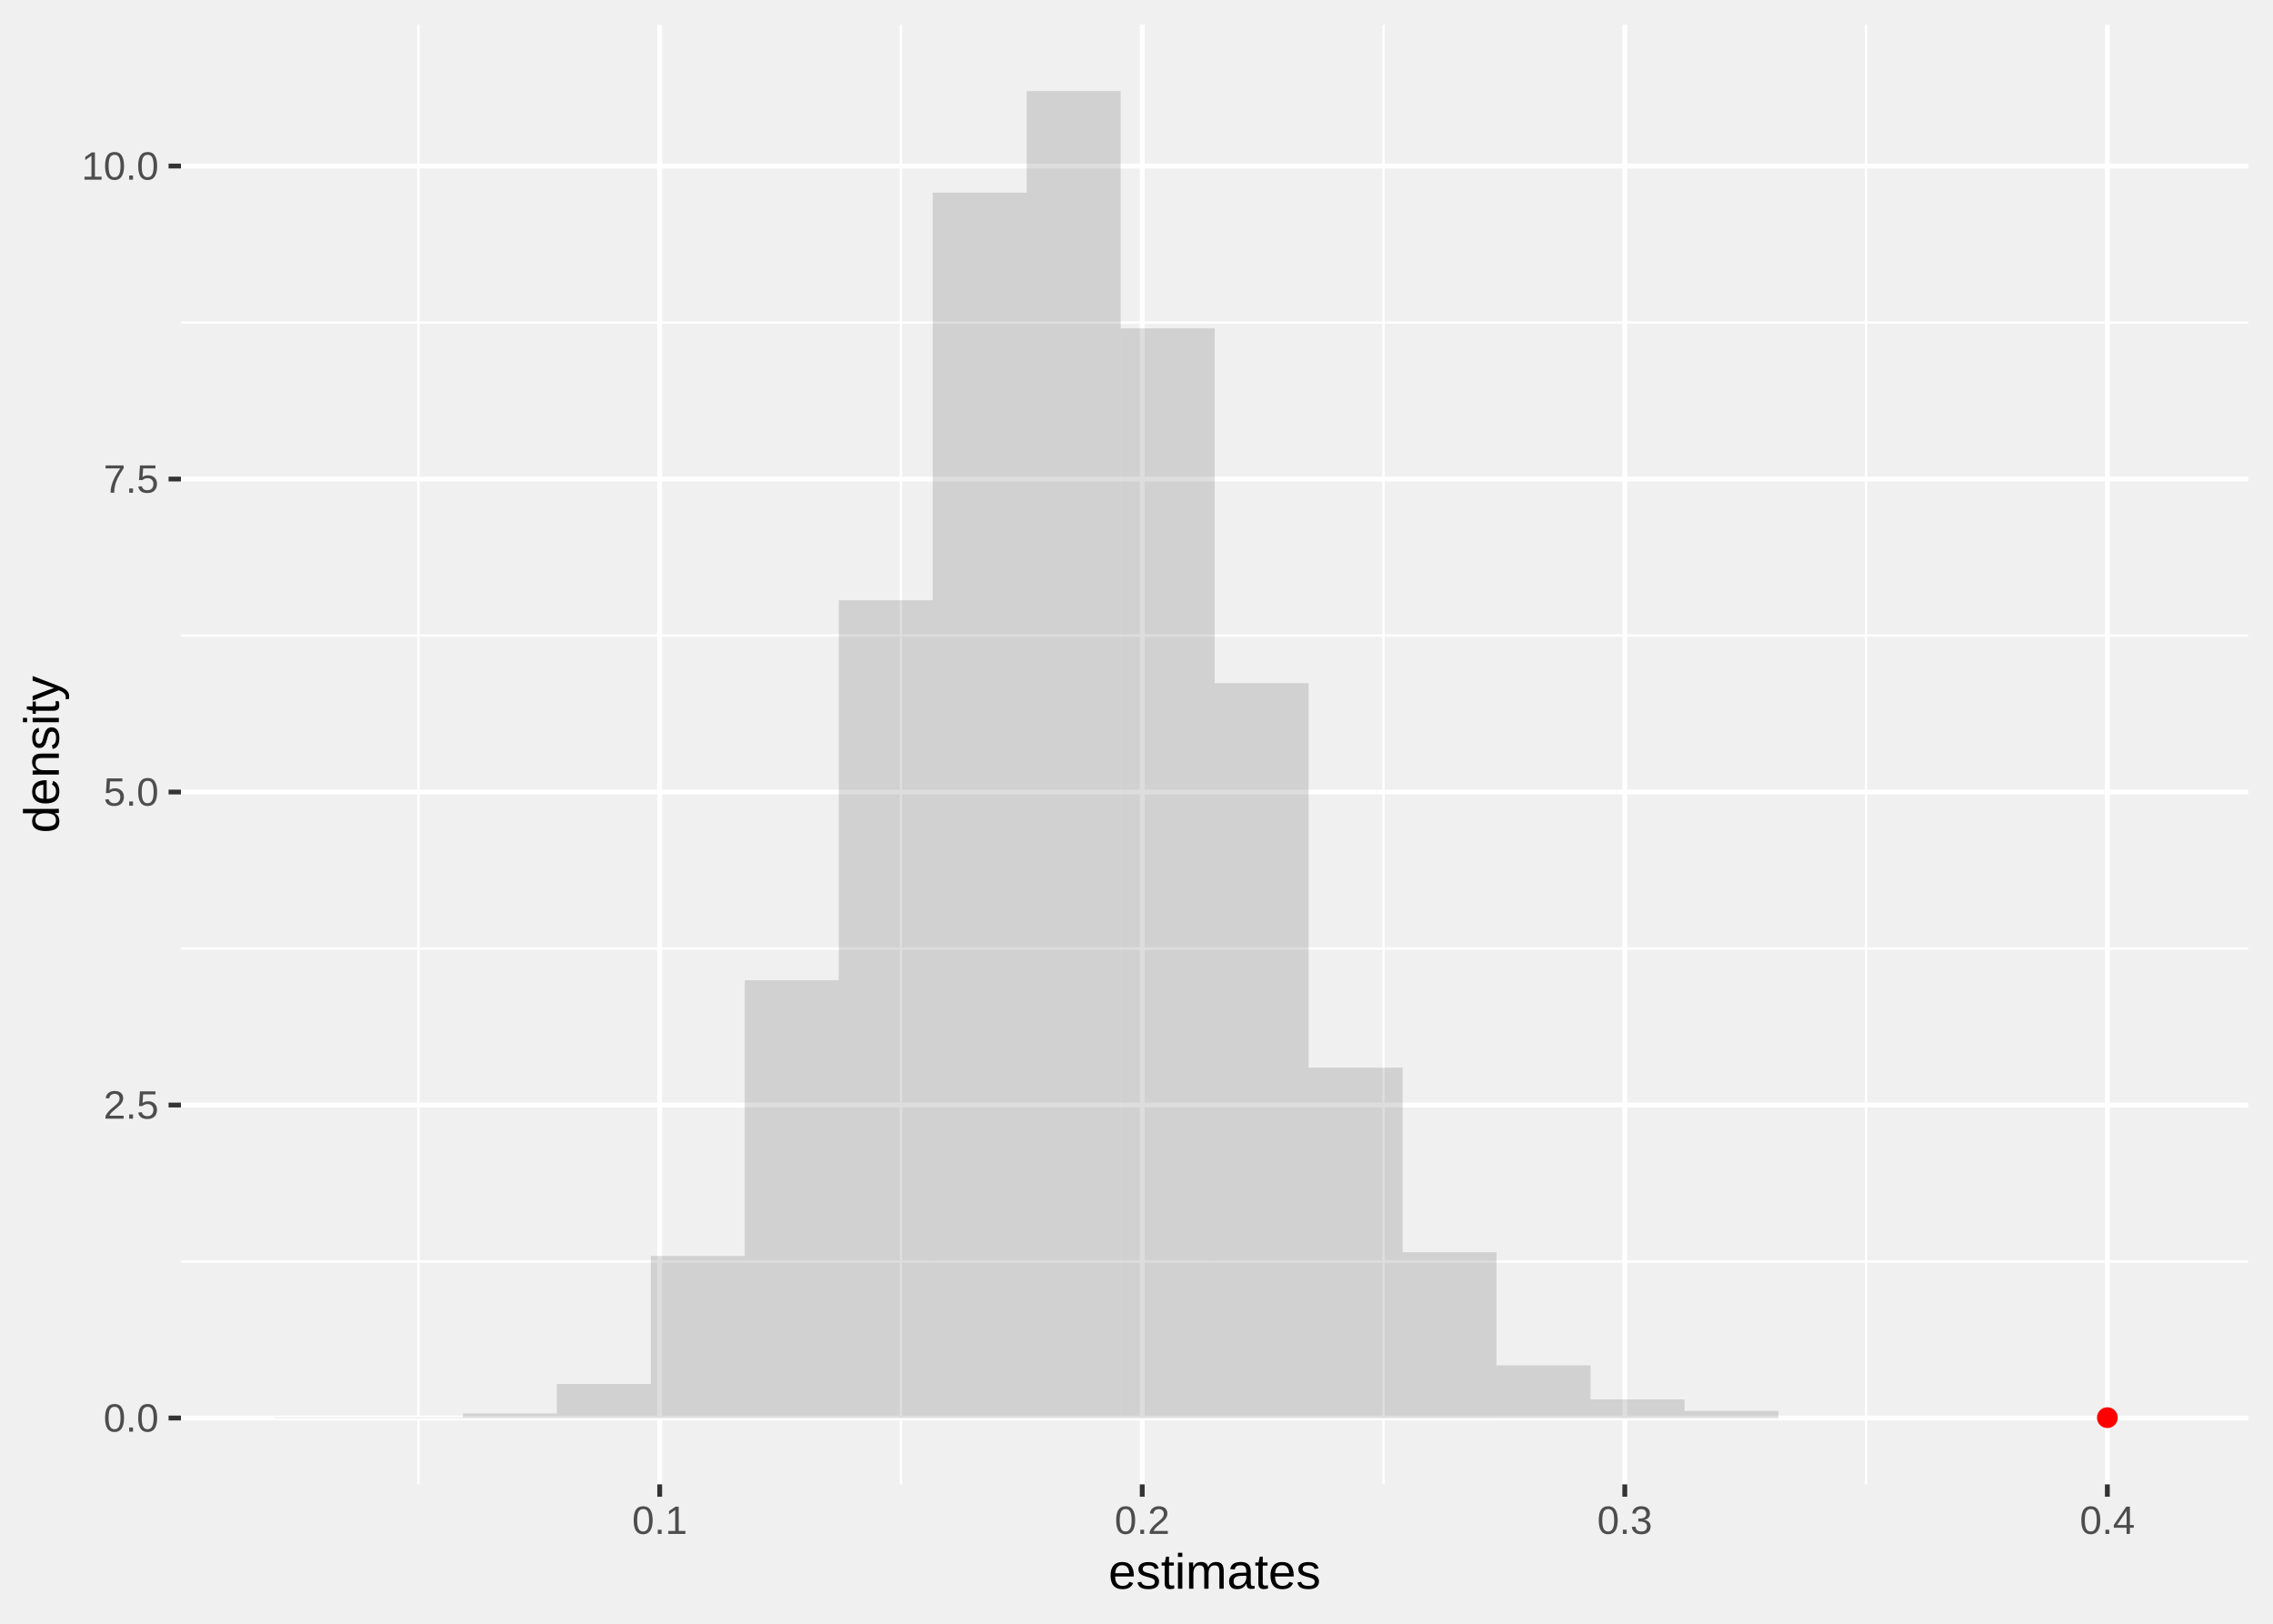
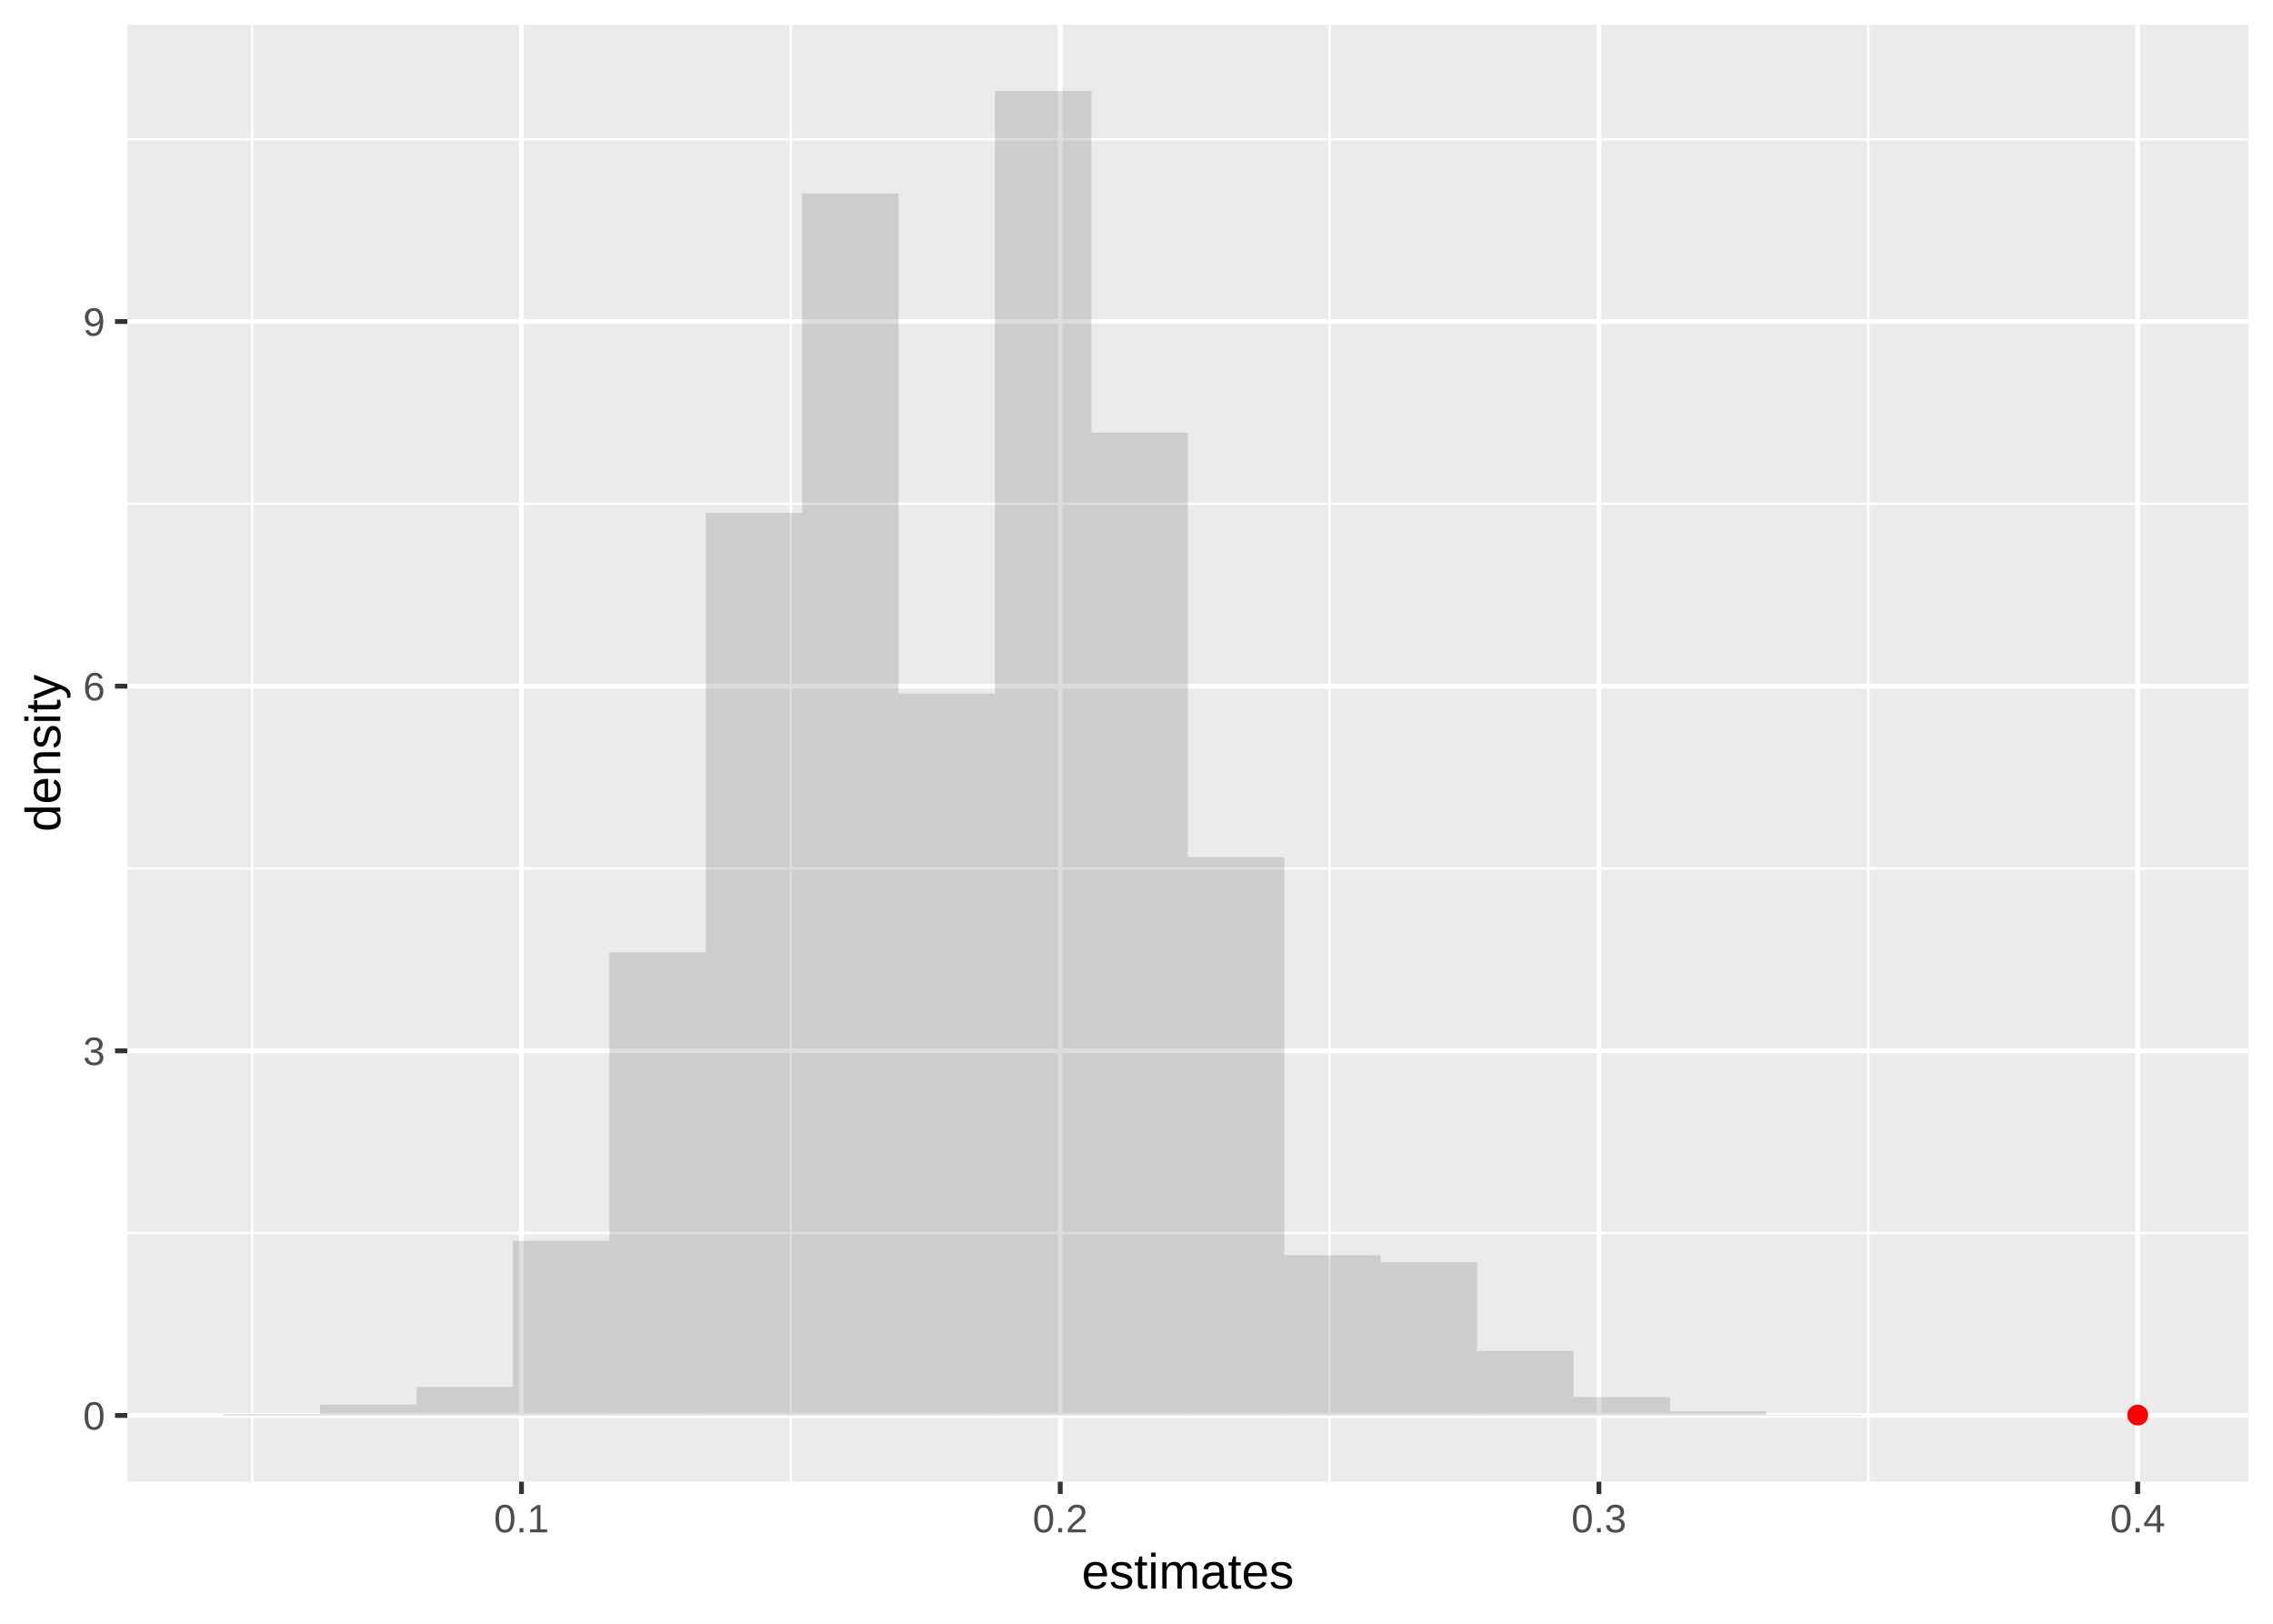
<svg xmlns="http://www.w3.org/2000/svg" width="504.00pt" height="360.00pt" viewBox="0 0 504.00 360.00">
  <g class="svglite">
    <defs>
      <style type="text/css">
    .svglite line, .svglite polyline, .svglite polygon, .svglite path, .svglite rect, .svglite circle {
      fill: none;
      stroke: #000000;
      stroke-linecap: round;
      stroke-linejoin: round;
      stroke-miterlimit: 10.00;
    }
    .svglite text {
      white-space: pre;
    }
    .svglite g.glyphgroup path {
      fill: inherit;
      stroke: none;
    }
  </style>
    </defs>
    <rect width="100%" height="100%" style="stroke: none; fill: none;" />
    <defs>
      <clipPath id="cpMC4wMHw1MDQuMDB8MC4wMHwzNjAuMDA=">
        <rect x="0.00" y="0.00" width="504.00" height="360.00" />
      </clipPath>
    </defs>
    <g clip-path="url(#cpMC4wMHw1MDQuMDB8MC4wMHwzNjAuMDA=)">
-       <rect x="0" y="0.00" width="504.00" height="360.00" style="stroke-width: 1.07; stroke: none;" />
+       <rect x="0.00" y="0.00" width="504.00" height="360.00" style="stroke-width: 1.07; stroke: #FFFFFF; fill: #FFFFFF;" />
    </g>
    <defs>
-       <clipPath id="cpNDAuMTJ8NDk4LjUyfDUuNDh8MzI5LjEw">
-         <rect x="40.12" y="5.48" width="458.40" height="323.62" />
+       <clipPath id="cpMjguMjR8NDk4LjUyfDUuNDh8MzI4LjUw">
+         <rect x="28.24" y="5.48" width="470.28" height="323.02" />
      </clipPath>
    </defs>
-     <g clip-path="url(#cpNDAuMTJ8NDk4LjUyfDUuNDh8MzI5LjEw)">
-       <rect x="40.12" y="5.48" width="458.40" height="323.62" style="stroke-width: 1.07; stroke: none;" />
-       <polyline points="40.12,279.69 498.52,279.69 " style="stroke-width: 0.53; stroke: #FFFFFF; stroke-linecap: butt;" />
-       <polyline points="40.12,210.30 498.52,210.30 " style="stroke-width: 0.53; stroke: #FFFFFF; stroke-linecap: butt;" />
-       <polyline points="40.12,140.91 498.52,140.91 " style="stroke-width: 0.53; stroke: #FFFFFF; stroke-linecap: butt;" />
-       <polyline points="40.12,71.51 498.52,71.51 " style="stroke-width: 0.53; stroke: #FFFFFF; stroke-linecap: butt;" />
-       <polyline points="92.78,329.10 92.78,5.48 " style="stroke-width: 0.53; stroke: #FFFFFF; stroke-linecap: butt;" />
-       <polyline points="199.77,329.10 199.77,5.48 " style="stroke-width: 0.53; stroke: #FFFFFF; stroke-linecap: butt;" />
-       <polyline points="306.77,329.10 306.77,5.48 " style="stroke-width: 0.53; stroke: #FFFFFF; stroke-linecap: butt;" />
-       <polyline points="413.77,329.10 413.77,5.48 " style="stroke-width: 0.53; stroke: #FFFFFF; stroke-linecap: butt;" />
-       <polyline points="40.12,314.39 498.52,314.39 " style="stroke-width: 1.07; stroke: #FFFFFF; stroke-linecap: butt;" />
-       <polyline points="40.12,245.00 498.52,245.00 " style="stroke-width: 1.07; stroke: #FFFFFF; stroke-linecap: butt;" />
-       <polyline points="40.12,175.60 498.52,175.60 " style="stroke-width: 1.07; stroke: #FFFFFF; stroke-linecap: butt;" />
-       <polyline points="40.12,106.21 498.52,106.21 " style="stroke-width: 1.07; stroke: #FFFFFF; stroke-linecap: butt;" />
-       <polyline points="40.12,36.81 498.52,36.81 " style="stroke-width: 1.07; stroke: #FFFFFF; stroke-linecap: butt;" />
-       <polyline points="146.28,329.10 146.28,5.48 " style="stroke-width: 1.07; stroke: #FFFFFF; stroke-linecap: butt;" />
-       <polyline points="253.27,329.10 253.27,5.48 " style="stroke-width: 1.07; stroke: #FFFFFF; stroke-linecap: butt;" />
-       <polyline points="360.27,329.10 360.27,5.48 " style="stroke-width: 1.07; stroke: #FFFFFF; stroke-linecap: butt;" />
-       <polyline points="467.27,329.10 467.27,5.48 " style="stroke-width: 1.07; stroke: #FFFFFF; stroke-linecap: butt;" />
-       <rect x="60.96" y="314.25" width="20.84" height="0.14" style="stroke-width: 1.07; stroke: none; stroke-linecap: butt; stroke-linejoin: miter; fill: #595959; fill-opacity: 0.20;" />
-       <rect x="81.80" y="314.25" width="20.84" height="0.14" style="stroke-width: 1.07; stroke: none; stroke-linecap: butt; stroke-linejoin: miter; fill: #595959; fill-opacity: 0.20;" />
-       <rect x="102.63" y="313.39" width="20.84" height="1.00" style="stroke-width: 1.07; stroke: none; stroke-linecap: butt; stroke-linejoin: miter; fill: #595959; fill-opacity: 0.20;" />
-       <rect x="123.47" y="306.84" width="20.84" height="7.55" style="stroke-width: 1.07; stroke: none; stroke-linecap: butt; stroke-linejoin: miter; fill: #595959; fill-opacity: 0.20;" />
-       <rect x="144.31" y="278.47" width="20.84" height="35.92" style="stroke-width: 1.07; stroke: none; stroke-linecap: butt; stroke-linejoin: miter; fill: #595959; fill-opacity: 0.20;" />
-       <rect x="165.14" y="217.32" width="20.84" height="97.07" style="stroke-width: 1.07; stroke: none; stroke-linecap: butt; stroke-linejoin: miter; fill: #595959; fill-opacity: 0.20;" />
-       <rect x="185.98" y="133.08" width="20.84" height="181.31" style="stroke-width: 1.07; stroke: none; stroke-linecap: butt; stroke-linejoin: miter; fill: #595959; fill-opacity: 0.20;" />
-       <rect x="206.81" y="42.71" width="20.84" height="271.68" style="stroke-width: 1.07; stroke: none; stroke-linecap: butt; stroke-linejoin: miter; fill: #595959; fill-opacity: 0.20;" />
-       <rect x="227.65" y="20.19" width="20.84" height="294.20" style="stroke-width: 1.07; stroke: none; stroke-linecap: butt; stroke-linejoin: miter; fill: #595959; fill-opacity: 0.20;" />
-       <rect x="248.49" y="72.79" width="20.84" height="241.60" style="stroke-width: 1.07; stroke: none; stroke-linecap: butt; stroke-linejoin: miter; fill: #595959; fill-opacity: 0.20;" />
-       <rect x="269.32" y="151.47" width="20.84" height="162.92" style="stroke-width: 1.07; stroke: none; stroke-linecap: butt; stroke-linejoin: miter; fill: #595959; fill-opacity: 0.20;" />
-       <rect x="290.16" y="236.71" width="20.84" height="77.68" style="stroke-width: 1.07; stroke: none; stroke-linecap: butt; stroke-linejoin: miter; fill: #595959; fill-opacity: 0.20;" />
-       <rect x="310.99" y="277.62" width="20.84" height="36.78" style="stroke-width: 1.07; stroke: none; stroke-linecap: butt; stroke-linejoin: miter; fill: #595959; fill-opacity: 0.20;" />
-       <rect x="331.83" y="302.70" width="20.84" height="11.69" style="stroke-width: 1.07; stroke: none; stroke-linecap: butt; stroke-linejoin: miter; fill: #595959; fill-opacity: 0.20;" />
-       <rect x="352.67" y="310.26" width="20.84" height="4.13" style="stroke-width: 1.07; stroke: none; stroke-linecap: butt; stroke-linejoin: miter; fill: #595959; fill-opacity: 0.20;" />
-       <rect x="373.50" y="312.82" width="20.84" height="1.57" style="stroke-width: 1.07; stroke: none; stroke-linecap: butt; stroke-linejoin: miter; fill: #595959; fill-opacity: 0.20;" />
-       <rect x="394.34" y="314.39" width="20.84" height="0.00" style="stroke-width: 1.07; stroke: none; stroke-linecap: butt; stroke-linejoin: miter; fill: #595959; fill-opacity: 0.20;" />
-       <rect x="415.18" y="314.39" width="20.84" height="0.00" style="stroke-width: 1.07; stroke: none; stroke-linecap: butt; stroke-linejoin: miter; fill: #595959; fill-opacity: 0.20;" />
-       <rect x="436.01" y="314.39" width="20.84" height="0.00" style="stroke-width: 1.07; stroke: none; stroke-linecap: butt; stroke-linejoin: miter; fill: #595959; fill-opacity: 0.20;" />
-       <rect x="456.85" y="314.39" width="20.84" height="0.00" style="stroke-width: 1.07; stroke: none; stroke-linecap: butt; stroke-linejoin: miter; fill: #595959; fill-opacity: 0.20;" />
-       <circle cx="467.27" cy="314.31" r="1.95" style="stroke-width: 0.71; stroke: #FF0000; fill: #FF0000;" />
+     <g clip-path="url(#cpMjguMjR8NDk4LjUyfDUuNDh8MzI4LjUw)">
+       <rect x="28.24" y="5.48" width="470.28" height="323.02" style="stroke-width: 1.07; stroke: none; fill: #EBEBEB;" />
+       <polyline points="28.24,273.40 498.52,273.40 " style="stroke-width: 0.53; stroke: #FFFFFF; stroke-linecap: butt;" />
+       <polyline points="28.24,192.55 498.52,192.55 " style="stroke-width: 0.53; stroke: #FFFFFF; stroke-linecap: butt;" />
+       <polyline points="28.24,111.71 498.52,111.71 " style="stroke-width: 0.53; stroke: #FFFFFF; stroke-linecap: butt;" />
+       <polyline points="28.24,30.86 498.52,30.86 " style="stroke-width: 0.53; stroke: #FFFFFF; stroke-linecap: butt;" />
+       <polyline points="55.90,328.50 55.90,5.48 " style="stroke-width: 0.53; stroke: #FFFFFF; stroke-linecap: butt;" />
+       <polyline points="175.36,328.50 175.36,5.48 " style="stroke-width: 0.53; stroke: #FFFFFF; stroke-linecap: butt;" />
+       <polyline points="294.81,328.50 294.81,5.48 " style="stroke-width: 0.53; stroke: #FFFFFF; stroke-linecap: butt;" />
+       <polyline points="414.27,328.50 414.27,5.48 " style="stroke-width: 0.53; stroke: #FFFFFF; stroke-linecap: butt;" />
+       <polyline points="28.24,313.82 498.52,313.82 " style="stroke-width: 1.07; stroke: #FFFFFF; stroke-linecap: butt;" />
+       <polyline points="28.24,232.98 498.52,232.98 " style="stroke-width: 1.07; stroke: #FFFFFF; stroke-linecap: butt;" />
+       <polyline points="28.24,152.13 498.52,152.13 " style="stroke-width: 1.07; stroke: #FFFFFF; stroke-linecap: butt;" />
+       <polyline points="28.24,71.29 498.52,71.29 " style="stroke-width: 1.07; stroke: #FFFFFF; stroke-linecap: butt;" />
+       <polyline points="115.63,328.50 115.63,5.48 " style="stroke-width: 1.07; stroke: #FFFFFF; stroke-linecap: butt;" />
+       <polyline points="235.09,328.50 235.09,5.48 " style="stroke-width: 1.07; stroke: #FFFFFF; stroke-linecap: butt;" />
+       <polyline points="354.54,328.50 354.54,5.48 " style="stroke-width: 1.07; stroke: #FFFFFF; stroke-linecap: butt;" />
+       <polyline points="474.00,328.50 474.00,5.48 " style="stroke-width: 1.07; stroke: #FFFFFF; stroke-linecap: butt;" />
+       <rect x="49.61" y="313.52" width="21.38" height="0.30" style="stroke-width: 1.07; stroke: none; stroke-linecap: butt; stroke-linejoin: miter; fill: #595959; fill-opacity: 0.20;" />
+       <rect x="70.99" y="311.41" width="21.38" height="2.41" style="stroke-width: 1.07; stroke: none; stroke-linecap: butt; stroke-linejoin: miter; fill: #595959; fill-opacity: 0.20;" />
+       <rect x="92.37" y="307.50" width="21.38" height="6.32" style="stroke-width: 1.07; stroke: none; stroke-linecap: butt; stroke-linejoin: miter; fill: #595959; fill-opacity: 0.20;" />
+       <rect x="113.74" y="275.12" width="21.38" height="38.70" style="stroke-width: 1.07; stroke: none; stroke-linecap: butt; stroke-linejoin: miter; fill: #595959; fill-opacity: 0.20;" />
+       <rect x="135.12" y="211.12" width="21.38" height="102.71" style="stroke-width: 1.07; stroke: none; stroke-linecap: butt; stroke-linejoin: miter; fill: #595959; fill-opacity: 0.20;" />
+       <rect x="156.50" y="113.68" width="21.38" height="200.14" style="stroke-width: 1.07; stroke: none; stroke-linecap: butt; stroke-linejoin: miter; fill: #595959; fill-opacity: 0.20;" />
+       <rect x="177.87" y="42.90" width="21.38" height="270.92" style="stroke-width: 1.07; stroke: none; stroke-linecap: butt; stroke-linejoin: miter; fill: #595959; fill-opacity: 0.20;" />
+       <rect x="199.25" y="153.74" width="21.38" height="160.08" style="stroke-width: 1.07; stroke: none; stroke-linecap: butt; stroke-linejoin: miter; fill: #595959; fill-opacity: 0.20;" />
+       <rect x="220.63" y="20.16" width="21.38" height="293.66" style="stroke-width: 1.07; stroke: none; stroke-linecap: butt; stroke-linejoin: miter; fill: #595959; fill-opacity: 0.20;" />
+       <rect x="242.00" y="95.91" width="21.38" height="217.91" style="stroke-width: 1.07; stroke: none; stroke-linecap: butt; stroke-linejoin: miter; fill: #595959; fill-opacity: 0.20;" />
+       <rect x="263.38" y="190.03" width="21.38" height="123.79" style="stroke-width: 1.07; stroke: none; stroke-linecap: butt; stroke-linejoin: miter; fill: #595959; fill-opacity: 0.20;" />
+       <rect x="284.76" y="278.28" width="21.38" height="35.54" style="stroke-width: 1.07; stroke: none; stroke-linecap: butt; stroke-linejoin: miter; fill: #595959; fill-opacity: 0.20;" />
+       <rect x="306.13" y="279.79" width="21.38" height="34.03" style="stroke-width: 1.07; stroke: none; stroke-linecap: butt; stroke-linejoin: miter; fill: #595959; fill-opacity: 0.20;" />
+       <rect x="327.51" y="299.51" width="21.38" height="14.31" style="stroke-width: 1.07; stroke: none; stroke-linecap: butt; stroke-linejoin: miter; fill: #595959; fill-opacity: 0.20;" />
+       <rect x="348.88" y="309.75" width="21.38" height="4.07" style="stroke-width: 1.07; stroke: none; stroke-linecap: butt; stroke-linejoin: miter; fill: #595959; fill-opacity: 0.20;" />
+       <rect x="370.26" y="312.92" width="21.38" height="0.90" style="stroke-width: 1.07; stroke: none; stroke-linecap: butt; stroke-linejoin: miter; fill: #595959; fill-opacity: 0.20;" />
+       <rect x="391.64" y="313.67" width="21.38" height="0.15" style="stroke-width: 1.07; stroke: none; stroke-linecap: butt; stroke-linejoin: miter; fill: #595959; fill-opacity: 0.20;" />
+       <rect x="413.01" y="313.82" width="21.38" height="0.00" style="stroke-width: 1.07; stroke: none; stroke-linecap: butt; stroke-linejoin: miter; fill: #595959; fill-opacity: 0.20;" />
+       <rect x="434.39" y="313.82" width="21.38" height="0.00" style="stroke-width: 1.07; stroke: none; stroke-linecap: butt; stroke-linejoin: miter; fill: #595959; fill-opacity: 0.20;" />
+       <rect x="455.77" y="313.82" width="21.38" height="0.00" style="stroke-width: 1.07; stroke: none; stroke-linecap: butt; stroke-linejoin: miter; fill: #595959; fill-opacity: 0.20;" />
+       <circle cx="474.00" cy="313.74" r="1.95" style="stroke-width: 0.71; stroke: #FF0000; fill: #FF0000;" />
    </g>
    <g clip-path="url(#cpMC4wMHw1MDQuMDB8MC4wMHwzNjAuMDA=)">
-       <text x="35.19" y="317.42" text-anchor="end" style="font-size: 8.80px;fill: #4D4D4D; font-family: &quot;Arimo&quot;;" textLength="12.22px" lengthAdjust="spacingAndGlyphs">0.0</text>
-       <text x="35.19" y="248.02" text-anchor="end" style="font-size: 8.80px;fill: #4D4D4D; font-family: &quot;Arimo&quot;;" textLength="12.22px" lengthAdjust="spacingAndGlyphs">2.5</text>
-       <text x="35.19" y="178.63" text-anchor="end" style="font-size: 8.80px;fill: #4D4D4D; font-family: &quot;Arimo&quot;;" textLength="12.22px" lengthAdjust="spacingAndGlyphs">5.0</text>
-       <text x="35.19" y="109.24" text-anchor="end" style="font-size: 8.80px;fill: #4D4D4D; font-family: &quot;Arimo&quot;;" textLength="12.22px" lengthAdjust="spacingAndGlyphs">7.5</text>
-       <text x="35.19" y="39.84" text-anchor="end" style="font-size: 8.80px;fill: #4D4D4D; font-family: &quot;Arimo&quot;;" textLength="17.11px" lengthAdjust="spacingAndGlyphs">10.0</text>
-       <polyline points="37.38,314.39 40.12,314.39 " style="stroke-width: 1.07; stroke: #333333; stroke-linecap: butt;" />
-       <polyline points="37.38,245.00 40.12,245.00 " style="stroke-width: 1.07; stroke: #333333; stroke-linecap: butt;" />
-       <polyline points="37.38,175.60 40.12,175.60 " style="stroke-width: 1.07; stroke: #333333; stroke-linecap: butt;" />
-       <polyline points="37.38,106.21 40.12,106.21 " style="stroke-width: 1.07; stroke: #333333; stroke-linecap: butt;" />
-       <polyline points="37.38,36.81 40.12,36.81 " style="stroke-width: 1.07; stroke: #333333; stroke-linecap: butt;" />
-       <polyline points="146.28,331.84 146.28,329.10 " style="stroke-width: 1.07; stroke: #333333; stroke-linecap: butt;" />
-       <polyline points="253.27,331.84 253.27,329.10 " style="stroke-width: 1.07; stroke: #333333; stroke-linecap: butt;" />
-       <polyline points="360.27,331.84 360.27,329.10 " style="stroke-width: 1.07; stroke: #333333; stroke-linecap: butt;" />
-       <polyline points="467.27,331.84 467.27,329.10 " style="stroke-width: 1.07; stroke: #333333; stroke-linecap: butt;" />
-       <text x="146.28" y="340.09" text-anchor="middle" style="font-size: 8.80px;fill: #4D4D4D; font-family: &quot;Arimo&quot;;" textLength="12.22px" lengthAdjust="spacingAndGlyphs">0.1</text>
-       <text x="253.27" y="340.09" text-anchor="middle" style="font-size: 8.80px;fill: #4D4D4D; font-family: &quot;Arimo&quot;;" textLength="12.22px" lengthAdjust="spacingAndGlyphs">0.2</text>
-       <text x="360.27" y="340.09" text-anchor="middle" style="font-size: 8.80px;fill: #4D4D4D; font-family: &quot;Arimo&quot;;" textLength="12.22px" lengthAdjust="spacingAndGlyphs">0.3</text>
-       <text x="467.27" y="340.09" text-anchor="middle" style="font-size: 8.80px;fill: #4D4D4D; font-family: &quot;Arimo&quot;;" textLength="12.22px" lengthAdjust="spacingAndGlyphs">0.4</text>
-       <text x="269.32" y="352.23" text-anchor="middle" style="font-size: 11.00px; font-family: &quot;Arimo&quot;;" textLength="47.09px" lengthAdjust="spacingAndGlyphs">estimates</text>
-       <text transform="translate(13.05,167.29) rotate(-90)" text-anchor="middle" style="font-size: 11.00px; font-family: &quot;Arimo&quot;;" textLength="34.88px" lengthAdjust="spacingAndGlyphs">density</text>
+       <text x="23.31" y="316.97" text-anchor="end" style="font-size: 8.80px;fill: #4D4D4D; font-family: &quot;Arial&quot;;" textLength="4.89px" lengthAdjust="spacingAndGlyphs">0</text>
+       <text x="23.31" y="236.13" text-anchor="end" style="font-size: 8.80px;fill: #4D4D4D; font-family: &quot;Arial&quot;;" textLength="4.89px" lengthAdjust="spacingAndGlyphs">3</text>
+       <text x="23.31" y="155.28" text-anchor="end" style="font-size: 8.80px;fill: #4D4D4D; font-family: &quot;Arial&quot;;" textLength="4.89px" lengthAdjust="spacingAndGlyphs">6</text>
+       <text x="23.31" y="74.44" text-anchor="end" style="font-size: 8.80px;fill: #4D4D4D; font-family: &quot;Arial&quot;;" textLength="4.89px" lengthAdjust="spacingAndGlyphs">9</text>
+       <polyline points="25.50,313.82 28.24,313.82 " style="stroke-width: 1.07; stroke: #333333; stroke-linecap: butt;" />
+       <polyline points="25.50,232.98 28.24,232.98 " style="stroke-width: 1.07; stroke: #333333; stroke-linecap: butt;" />
+       <polyline points="25.50,152.13 28.24,152.13 " style="stroke-width: 1.07; stroke: #333333; stroke-linecap: butt;" />
+       <polyline points="25.50,71.29 28.24,71.29 " style="stroke-width: 1.07; stroke: #333333; stroke-linecap: butt;" />
+       <polyline points="115.63,331.24 115.63,328.50 " style="stroke-width: 1.07; stroke: #333333; stroke-linecap: butt;" />
+       <polyline points="235.09,331.24 235.09,328.50 " style="stroke-width: 1.07; stroke: #333333; stroke-linecap: butt;" />
+       <polyline points="354.54,331.24 354.54,328.50 " style="stroke-width: 1.07; stroke: #333333; stroke-linecap: butt;" />
+       <polyline points="474.00,331.24 474.00,328.50 " style="stroke-width: 1.07; stroke: #333333; stroke-linecap: butt;" />
+       <text x="115.63" y="339.74" text-anchor="middle" style="font-size: 8.80px;fill: #4D4D4D; font-family: &quot;Arial&quot;;" textLength="12.22px" lengthAdjust="spacingAndGlyphs">0.1</text>
+       <text x="235.09" y="339.74" text-anchor="middle" style="font-size: 8.80px;fill: #4D4D4D; font-family: &quot;Arial&quot;;" textLength="12.22px" lengthAdjust="spacingAndGlyphs">0.2</text>
+       <text x="354.54" y="339.74" text-anchor="middle" style="font-size: 8.80px;fill: #4D4D4D; font-family: &quot;Arial&quot;;" textLength="12.22px" lengthAdjust="spacingAndGlyphs">0.3</text>
+       <text x="474.00" y="339.74" text-anchor="middle" style="font-size: 8.80px;fill: #4D4D4D; font-family: &quot;Arial&quot;;" textLength="12.22px" lengthAdjust="spacingAndGlyphs">0.4</text>
+       <text x="263.38" y="352.20" text-anchor="middle" style="font-size: 11.00px; font-family: &quot;Arial&quot;;" textLength="47.09px" lengthAdjust="spacingAndGlyphs">estimates</text>
+       <text transform="translate(13.36,166.99) rotate(-90)" text-anchor="middle" style="font-size: 11.00px; font-family: &quot;Arial&quot;;" textLength="34.88px" lengthAdjust="spacingAndGlyphs">density</text>
    </g>
  </g>
</svg>
